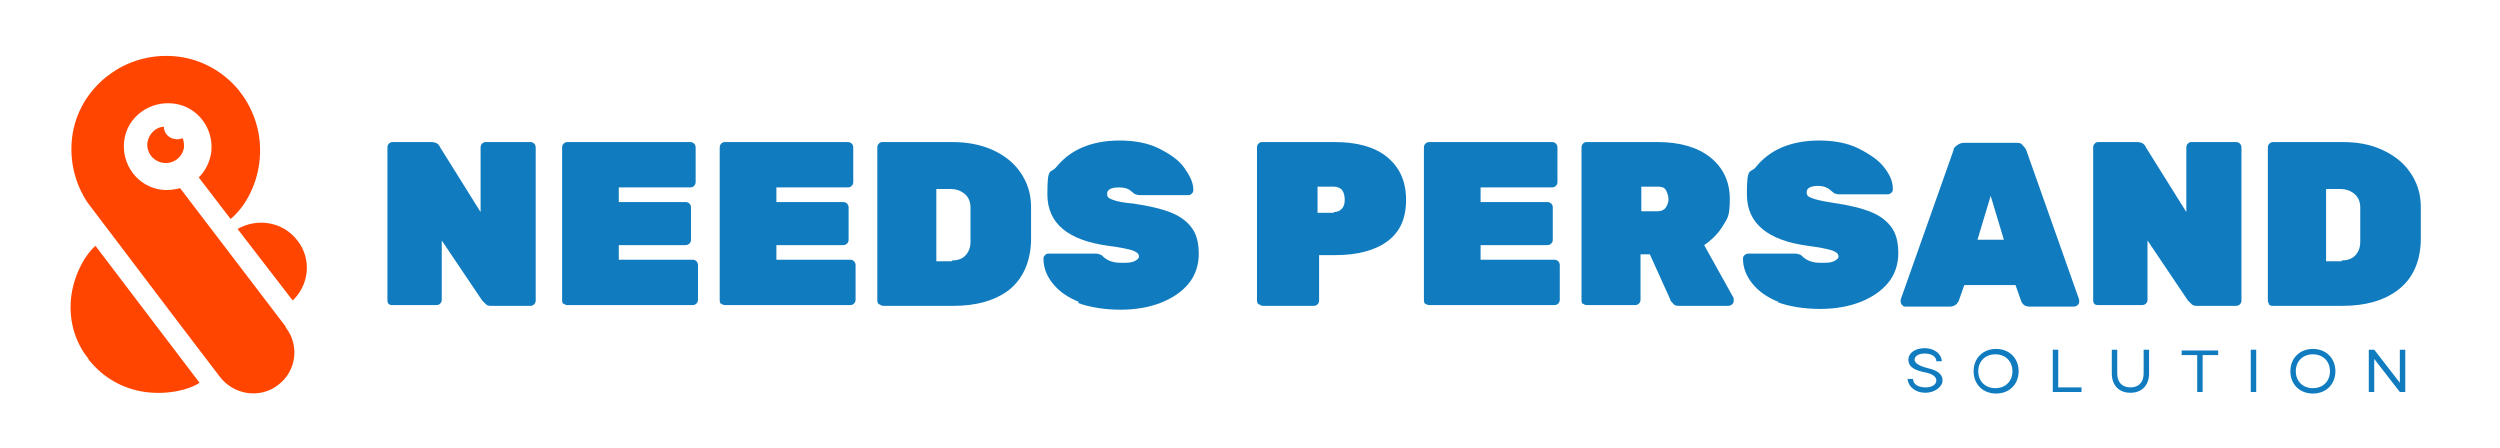
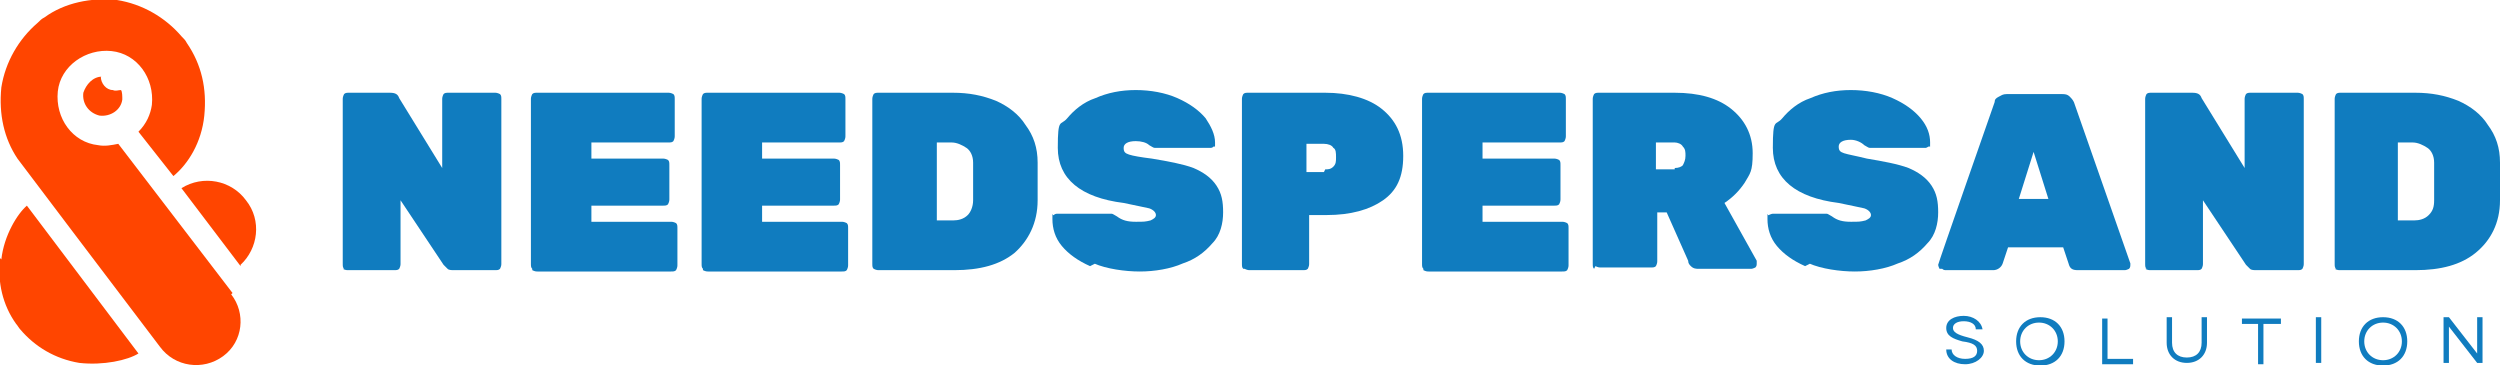
- <svg xmlns="http://www.w3.org/2000/svg" width="201" height="36" viewBox="0 0 201 36" fill="none">
-   <path d="M31.273 24.468C31.149 24.344 31.149 24.221 31.149 24.097V11.915C31.149 11.792 31.149 11.668 31.273 11.544C31.398 11.421 31.461 11.421 31.648 11.421H34.644C35.019 11.421 35.269 11.544 35.393 11.854L38.639 17.048V11.915C38.639 11.792 38.639 11.668 38.764 11.544C38.889 11.421 39.014 11.421 39.139 11.421H42.572C42.697 11.421 42.822 11.421 42.947 11.544C43.071 11.668 43.071 11.792 43.071 11.915V24.097C43.071 24.221 43.071 24.344 42.947 24.468C42.822 24.591 42.697 24.591 42.572 24.591H39.576C39.326 24.591 39.201 24.591 39.076 24.468C38.952 24.344 38.889 24.282 38.764 24.159L35.518 19.336V24.035C35.518 24.159 35.518 24.282 35.393 24.406C35.269 24.53 35.144 24.53 35.019 24.53H31.586C31.461 24.53 31.336 24.53 31.211 24.406L31.273 24.468Z" fill="#107CBF" />
-   <path d="M45.319 24.468C45.194 24.344 45.194 24.221 45.194 24.097V11.915C45.194 11.792 45.194 11.668 45.319 11.544C45.443 11.421 45.568 11.421 45.693 11.421H55.431C55.556 11.421 55.681 11.421 55.806 11.544C55.93 11.668 55.93 11.792 55.93 11.915V14.574C55.93 14.698 55.93 14.822 55.806 14.945C55.681 15.069 55.556 15.069 55.431 15.069H49.751V16.244H55.056C55.181 16.244 55.306 16.244 55.431 16.368C55.556 16.491 55.556 16.615 55.556 16.739V19.212C55.556 19.336 55.556 19.459 55.431 19.583C55.306 19.707 55.181 19.707 55.056 19.707H49.751V20.881H55.618C55.743 20.881 55.868 20.881 55.993 21.005C56.118 21.129 56.118 21.253 56.118 21.376V24.035C56.118 24.159 56.118 24.282 55.993 24.406C55.868 24.53 55.743 24.53 55.618 24.53H45.693C45.568 24.53 45.443 24.53 45.319 24.406V24.468Z" fill="#107CBF" />
-   <path d="M57.99 24.468C57.865 24.344 57.865 24.221 57.865 24.097V11.915C57.865 11.792 57.865 11.668 57.99 11.544C58.115 11.421 58.178 11.421 58.365 11.421H68.103C68.228 11.421 68.352 11.421 68.477 11.544C68.602 11.668 68.602 11.792 68.602 11.915V14.574C68.602 14.698 68.602 14.822 68.477 14.945C68.352 15.069 68.228 15.069 68.103 15.069H62.422V16.244H67.728C67.853 16.244 67.978 16.244 68.103 16.368C68.228 16.491 68.228 16.615 68.228 16.739V19.212C68.228 19.336 68.228 19.459 68.103 19.583C67.978 19.707 67.853 19.707 67.728 19.707H62.422V20.881H68.29C68.415 20.881 68.54 20.881 68.665 21.005C68.789 21.129 68.789 21.253 68.789 21.376V24.035C68.789 24.159 68.789 24.282 68.665 24.406C68.54 24.53 68.415 24.53 68.29 24.53H58.365C58.24 24.53 58.115 24.53 57.99 24.406V24.468Z" fill="#107CBF" />
-   <path d="M70.662 24.468C70.537 24.344 70.537 24.221 70.537 24.097V11.915C70.537 11.792 70.537 11.668 70.662 11.544C70.787 11.421 70.849 11.421 71.037 11.421H76.53C77.716 11.421 78.777 11.606 79.776 12.039C80.712 12.472 81.461 13.028 82.023 13.832C82.585 14.636 82.897 15.564 82.897 16.615V19.398C82.834 21.129 82.21 22.427 81.149 23.293C80.025 24.159 78.527 24.591 76.655 24.591H71.099C70.974 24.591 70.849 24.591 70.725 24.468H70.662ZM76.53 20.943C76.967 20.943 77.341 20.82 77.591 20.572C77.841 20.325 78.028 19.954 78.028 19.459V16.677C78.028 16.182 77.841 15.811 77.528 15.564C77.216 15.316 76.842 15.193 76.405 15.193H75.281V21.005H76.53V20.943Z" fill="#107CBF" />
-   <path d="M86.767 24.282C85.831 23.911 85.144 23.417 84.645 22.798C84.145 22.18 83.896 21.5 83.896 20.82C83.896 20.696 83.896 20.634 84.02 20.511C84.145 20.387 84.208 20.387 84.333 20.387H87.953C88.14 20.387 88.265 20.387 88.39 20.449C88.515 20.449 88.64 20.572 88.765 20.696C89.139 21.005 89.576 21.129 90.138 21.129C90.7 21.129 90.887 21.129 91.199 21.005C91.449 20.881 91.574 20.758 91.574 20.634C91.574 20.387 91.386 20.263 91.074 20.14C90.7 20.016 90.075 19.892 89.139 19.768C85.893 19.336 84.208 17.975 84.208 15.626C84.208 13.276 84.457 14.018 84.957 13.399C85.456 12.781 86.143 12.225 87.017 11.854C87.891 11.483 88.889 11.297 90.013 11.297C91.137 11.297 92.26 11.483 93.134 11.915C94.008 12.348 94.757 12.843 95.194 13.461C95.631 14.08 95.943 14.636 95.943 15.255C95.943 15.378 95.943 15.44 95.818 15.564C95.694 15.687 95.631 15.687 95.569 15.687H91.761C91.574 15.687 91.449 15.687 91.324 15.626C91.199 15.626 91.137 15.502 90.949 15.378C90.7 15.131 90.325 15.069 89.951 15.069C89.326 15.069 89.014 15.255 89.014 15.564C89.014 15.873 89.139 15.935 89.451 16.058C89.763 16.182 90.325 16.306 91.137 16.368C92.385 16.553 93.446 16.8 94.195 17.11C94.944 17.419 95.506 17.852 95.881 18.408C96.255 18.965 96.38 19.645 96.38 20.449C96.38 21.253 96.13 22.118 95.569 22.798C95.007 23.479 94.258 23.973 93.321 24.344C92.385 24.715 91.261 24.901 90.075 24.901C88.889 24.901 87.579 24.715 86.642 24.344L86.767 24.282Z" fill="#107CBF" />
-   <path d="M101.187 24.468C101.062 24.344 101.062 24.221 101.062 24.097V11.915C101.062 11.792 101.062 11.668 101.187 11.544C101.311 11.421 101.374 11.421 101.561 11.421H107.304C109.052 11.421 110.488 11.792 111.486 12.596C112.485 13.399 113.047 14.512 113.047 16.058C113.047 17.604 112.547 18.655 111.549 19.398C110.55 20.14 109.114 20.511 107.366 20.511H106.056V24.097C106.056 24.221 106.056 24.344 105.931 24.468C105.806 24.591 105.681 24.591 105.556 24.591H101.624C101.499 24.591 101.374 24.591 101.249 24.468H101.187ZM107.242 17.048C107.491 17.048 107.679 16.986 107.866 16.8C108.053 16.615 108.115 16.368 108.115 16.058C108.115 15.749 108.053 15.502 107.928 15.316C107.803 15.131 107.554 15.007 107.242 15.007H105.931V17.11H107.242V17.048Z" fill="#107CBF" />
-   <path d="M114.607 24.468C114.483 24.344 114.483 24.221 114.483 24.097V11.915C114.483 11.792 114.483 11.668 114.607 11.544C114.732 11.421 114.857 11.421 114.982 11.421H124.72C124.845 11.421 124.97 11.421 125.094 11.544C125.219 11.668 125.219 11.792 125.219 11.915V14.574C125.219 14.698 125.219 14.822 125.094 14.945C124.97 15.069 124.845 15.069 124.72 15.069H119.039V16.244H124.345C124.47 16.244 124.595 16.244 124.72 16.368C124.845 16.491 124.845 16.615 124.845 16.739V19.212C124.845 19.336 124.845 19.459 124.72 19.583C124.595 19.707 124.47 19.707 124.345 19.707H119.039V20.881H124.907C125.032 20.881 125.157 20.881 125.282 21.005C125.406 21.129 125.406 21.253 125.406 21.376V24.035C125.406 24.159 125.406 24.282 125.282 24.406C125.157 24.53 125.032 24.53 124.907 24.53H114.982C114.857 24.53 114.732 24.53 114.607 24.406V24.468Z" fill="#107CBF" />
-   <path d="M127.279 24.468C127.154 24.344 127.154 24.221 127.154 24.097V11.915C127.154 11.792 127.154 11.668 127.279 11.544C127.404 11.421 127.466 11.421 127.654 11.421H133.272C135.082 11.421 136.518 11.854 137.516 12.658C138.515 13.461 139.077 14.574 139.077 15.997C139.077 17.419 138.89 17.542 138.515 18.161C138.141 18.779 137.641 19.274 137.017 19.707L139.389 23.973V24.159C139.389 24.282 139.389 24.344 139.264 24.468C139.202 24.53 139.077 24.591 138.952 24.591H135.082C134.832 24.591 134.645 24.591 134.52 24.406C134.395 24.282 134.27 24.159 134.27 24.035L132.647 20.449H131.898V24.035C131.898 24.159 131.898 24.282 131.774 24.406C131.649 24.53 131.524 24.53 131.399 24.53H127.654C127.529 24.53 127.404 24.53 127.279 24.406V24.468ZM133.272 16.986C133.584 16.986 133.771 16.862 133.896 16.739C134.021 16.553 134.146 16.306 134.146 16.058C134.146 15.811 134.083 15.564 133.958 15.316C133.833 15.069 133.584 15.007 133.334 15.007H131.961V16.986H133.334H133.272Z" fill="#107CBF" />
-   <path d="M143.01 24.282C142.073 23.911 141.387 23.417 140.887 22.798C140.388 22.18 140.138 21.5 140.138 20.82C140.138 20.696 140.138 20.634 140.263 20.511C140.325 20.449 140.45 20.387 140.575 20.387H144.196C144.383 20.387 144.508 20.387 144.633 20.449C144.757 20.449 144.882 20.572 145.007 20.696C145.382 21.005 145.819 21.129 146.38 21.129C146.942 21.129 147.129 21.129 147.442 21.005C147.691 20.881 147.816 20.758 147.816 20.634C147.816 20.387 147.629 20.263 147.317 20.14C146.942 20.016 146.318 19.892 145.382 19.768C142.136 19.336 140.45 17.975 140.45 15.626C140.45 13.276 140.7 14.018 141.199 13.399C141.699 12.781 142.385 12.225 143.259 11.854C144.133 11.483 145.132 11.297 146.256 11.297C147.379 11.297 148.503 11.483 149.377 11.915C150.251 12.348 151 12.843 151.437 13.399C151.936 14.018 152.186 14.574 152.186 15.193C152.186 15.316 152.186 15.378 152.061 15.502C151.998 15.564 151.874 15.626 151.811 15.626H148.003C147.816 15.626 147.691 15.626 147.566 15.564C147.442 15.564 147.379 15.44 147.192 15.316C146.942 15.069 146.568 14.945 146.193 14.945C145.569 14.945 145.257 15.131 145.257 15.44C145.257 15.749 145.382 15.811 145.694 15.935C146.006 16.058 146.568 16.182 147.379 16.306C148.628 16.491 149.689 16.739 150.438 17.048C151.187 17.357 151.749 17.79 152.123 18.346C152.498 18.903 152.623 19.583 152.623 20.387C152.623 21.191 152.373 22.056 151.811 22.736C151.249 23.417 150.5 23.911 149.564 24.282C148.628 24.653 147.504 24.839 146.318 24.839C145.132 24.839 143.821 24.653 142.885 24.282H143.01Z" fill="#107CBF" />
-   <path d="M152.935 24.53C152.872 24.468 152.81 24.344 152.81 24.221V24.097L157.055 12.101C157.055 11.915 157.18 11.792 157.367 11.668C157.554 11.544 157.679 11.483 157.929 11.483H162.048C162.298 11.483 162.485 11.483 162.61 11.668C162.735 11.792 162.86 11.915 162.922 12.101L167.167 24.097V24.221C167.167 24.344 167.167 24.406 167.042 24.53C166.98 24.591 166.855 24.653 166.73 24.653H163.234C162.86 24.653 162.61 24.53 162.485 24.159L162.048 22.922H157.929L157.492 24.159C157.367 24.468 157.117 24.653 156.743 24.653H153.247C153.122 24.653 153.06 24.653 152.935 24.53ZM161.112 19.274L160.051 15.749L158.99 19.274H161.112Z" fill="#107CBF" />
-   <path d="M168.415 24.468C168.291 24.344 168.291 24.221 168.291 24.097V11.915C168.291 11.792 168.291 11.668 168.415 11.544C168.54 11.421 168.603 11.421 168.79 11.421H171.786C172.161 11.421 172.411 11.544 172.535 11.854L175.781 17.048V11.915C175.781 11.792 175.781 11.668 175.906 11.544C176.031 11.421 176.093 11.421 176.281 11.421H179.714C179.839 11.421 179.964 11.421 180.088 11.544C180.213 11.668 180.213 11.792 180.213 11.915V24.097C180.213 24.221 180.213 24.344 180.088 24.468C179.964 24.591 179.839 24.591 179.714 24.591H176.718C176.53 24.591 176.343 24.591 176.218 24.468C176.093 24.344 176.031 24.282 175.906 24.159L172.66 19.336V24.035C172.66 24.159 172.66 24.282 172.535 24.406C172.411 24.53 172.286 24.53 172.161 24.53H168.728C168.603 24.53 168.478 24.53 168.353 24.406L168.415 24.468Z" fill="#107CBF" />
-   <path d="M182.461 24.468C182.336 24.344 182.336 24.221 182.336 24.097V11.915C182.336 11.792 182.336 11.668 182.461 11.544C182.585 11.421 182.71 11.421 182.835 11.421H188.328C189.514 11.421 190.575 11.606 191.512 12.039C192.448 12.472 193.197 13.028 193.759 13.832C194.321 14.636 194.633 15.564 194.633 16.615V19.398C194.57 21.129 193.946 22.427 192.823 23.293C191.699 24.159 190.201 24.591 188.328 24.591H182.773C182.648 24.591 182.523 24.591 182.398 24.468H182.461ZM188.266 20.943C188.703 20.943 189.077 20.82 189.327 20.572C189.577 20.325 189.764 19.954 189.764 19.459V16.677C189.764 16.182 189.577 15.811 189.265 15.564C188.952 15.316 188.578 15.193 188.141 15.193H187.017V21.005H188.266V20.943Z" fill="#107CBF" />
-   <path d="M5.743 23.726C5.493 25.519 5.93 27.25 6.929 28.611C7.054 28.735 7.116 28.92 7.241 29.044C8.302 30.342 9.863 31.27 11.673 31.517C13.483 31.764 15.231 31.331 16.043 30.775L7.678 19.768C6.929 20.387 5.993 21.933 5.743 23.726Z" fill="#FF4500" />
-   <path d="M22.971 26.261L14.482 15.131C13.982 15.255 13.483 15.316 12.984 15.255C11.049 15.007 9.738 13.214 9.988 11.297C10.237 9.38 12.047 8.082 13.982 8.329C15.918 8.576 17.229 10.37 16.979 12.287C16.854 13.028 16.542 13.709 15.98 14.265L18.539 17.604C19.601 16.739 20.599 15.069 20.849 13.09C21.099 11.112 20.599 9.257 19.538 7.711C19.413 7.525 19.288 7.402 19.164 7.216C17.978 5.794 16.292 4.805 14.357 4.557C12.422 4.31 10.487 4.805 8.989 5.856C8.801 5.979 8.677 6.103 8.489 6.227C7.054 7.402 6.055 9.071 5.805 10.988C5.556 12.967 6.055 14.822 7.054 16.306C7.116 16.368 14.482 26.137 17.666 30.28C18.789 31.764 20.911 32.074 22.347 30.96C23.845 29.848 24.095 27.745 22.971 26.323V26.261Z" fill="#FF4500" />
-   <path d="M13.234 10.184C12.547 10.184 11.985 10.741 11.86 11.421C11.735 12.225 12.297 12.967 13.109 13.09C13.92 13.214 14.669 12.658 14.794 11.854C14.794 11.606 14.794 11.297 14.669 11.112C14.482 11.174 14.295 11.235 14.045 11.174C13.546 11.112 13.171 10.679 13.171 10.184H13.234Z" fill="#FF4500" />
-   <path d="M23.533 24.159C24.844 22.922 25.094 20.82 23.908 19.336C22.784 17.852 20.724 17.481 19.101 18.408L23.533 24.159Z" fill="#FF4500" />
-   <path d="M156.118 29.044H155.681C155.681 28.673 155.307 28.425 154.745 28.425C154.183 28.425 153.934 28.673 153.934 28.92C153.934 29.167 154.246 29.415 154.995 29.6C155.806 29.786 156.181 30.095 156.181 30.59C156.181 31.084 155.556 31.579 154.807 31.579C154.058 31.579 153.434 31.146 153.372 30.466H153.809C153.809 30.899 154.246 31.146 154.807 31.146C155.369 31.146 155.681 30.899 155.681 30.59C155.681 30.28 155.369 30.033 154.62 29.909C153.871 29.724 153.434 29.477 153.434 28.92C153.434 28.363 153.996 27.992 154.745 27.992C155.494 27.992 156.056 28.425 156.118 28.982V29.044Z" fill="#107CBF" />
-   <path d="M158.678 29.848C158.678 28.796 159.427 28.054 160.488 28.054C161.549 28.054 162.298 28.796 162.298 29.848C162.298 30.899 161.549 31.641 160.488 31.641C159.427 31.641 158.678 30.899 158.678 29.848ZM161.799 29.848C161.799 29.044 161.237 28.487 160.425 28.487C159.614 28.487 159.052 29.044 159.052 29.848C159.052 30.651 159.614 31.208 160.425 31.208C161.237 31.208 161.799 30.651 161.799 29.848Z" fill="#107CBF" />
-   <path d="M165.482 31.146H167.354V31.517H165.045V28.116H165.482V31.146Z" fill="#107CBF" />
-   <path d="M170.226 28.116V30.033C170.226 30.713 170.6 31.146 171.287 31.146C171.974 31.146 172.348 30.713 172.348 30.033V28.116H172.785V30.033C172.785 30.96 172.223 31.579 171.287 31.579C170.351 31.579 169.789 30.96 169.789 30.033V28.116H170.226Z" fill="#107CBF" />
-   <path d="M177.092 28.549V31.517H176.655V28.549H175.407V28.178H178.341V28.549H177.092Z" fill="#107CBF" />
-   <path d="M181.399 31.517H180.962V28.116H181.399V31.517Z" fill="#107CBF" />
-   <path d="M184.146 29.848C184.146 28.796 184.895 28.054 185.956 28.054C187.017 28.054 187.766 28.796 187.766 29.848C187.766 30.899 187.017 31.641 185.956 31.641C184.895 31.641 184.146 30.899 184.146 29.848ZM187.329 29.848C187.329 29.044 186.768 28.487 185.956 28.487C185.145 28.487 184.583 29.044 184.583 29.848C184.583 30.651 185.145 31.208 185.956 31.208C186.768 31.208 187.329 30.651 187.329 29.848Z" fill="#107CBF" />
-   <path d="M190.888 28.116L192.947 30.775V28.116H193.384V31.517H192.947L190.888 28.858V31.517H190.451V28.116H190.888Z" fill="#107CBF" />
+ <svg xmlns="http://www.w3.org/2000/svg" id="_레이어_1" data-name="레이어_1" version="1.1" viewBox="0 0 186 27.1">
+   <defs>
+     <style>
+       .st0 {
+         fill: #107cbf;
+       }
+ 
+       .st1 {
+         fill: #ff4500;
+       }
+     </style>
+   </defs>
+   <path class="st0" d="M25.6,20c-.1-.1-.1-.2-.1-.4V7.4c0-.1,0-.2.1-.4.1-.1.2-.1.4-.1h3c.4,0,.6.1.7.4l3.2,5.2v-5.1c0-.1,0-.2.1-.4.1-.1.2-.1.4-.1h3.4c.1,0,.2,0,.4.1.1.1.1.2.1.4v12.2c0,.1,0,.2-.1.4-.1.1-.2.1-.4.1h-3c-.2,0-.4,0-.5-.1-.1-.1-.2-.2-.3-.3l-3.2-4.8v4.7c0,.1,0,.2-.1.4-.1.1-.2.1-.4.1h-3.4c-.1,0-.2,0-.4-.1h0Z" />
+   <path class="st0" d="M39.6,20c-.1-.1-.1-.2-.1-.4V7.4c0-.1,0-.2.1-.4.1-.1.2-.1.4-.1h9.7c.1,0,.2,0,.4.1.1.1.1.2.1.4v2.7c0,.1,0,.2-.1.4-.1.1-.2.1-.4.1h-5.7v1.2h5.3c.1,0,.2,0,.4.1.1.1.1.2.1.4v2.5c0,.1,0,.2-.1.4-.1.1-.2.1-.4.1h-5.3v1.2h5.9c.1,0,.2,0,.4.1.1.1.1.2.1.4v2.7c0,.1,0,.2-.1.4-.1.1-.2.1-.4.1h-9.9c-.1,0-.2,0-.4-.1h0Z" />
+   <path class="st0" d="M52.3,20c-.1-.1-.1-.2-.1-.4V7.4c0-.1,0-.2.1-.4.1-.1.2-.1.4-.1h9.7c.1,0,.2,0,.4.1.1.1.1.2.1.4v2.7c0,.1,0,.2-.1.4-.1.1-.2.1-.4.1h-5.7v1.2h5.3c.1,0,.2,0,.4.1.1.1.1.2.1.4v2.5c0,.1,0,.2-.1.4-.1.1-.2.1-.4.1h-5.3v1.2h5.9c.1,0,.2,0,.4.1.1.1.1.2.1.4v2.7c0,.1,0,.2-.1.4-.1.1-.2.1-.4.1h-9.9c-.1,0-.2,0-.4-.1h0Z" />
+   <path class="st0" d="M65,20c-.1-.1-.1-.2-.1-.4V7.4c0-.1,0-.2.1-.4.1-.1.2-.1.4-.1h5.5c1.2,0,2.2.2,3.2.6.9.4,1.7,1,2.2,1.8.6.8.9,1.7.9,2.8v2.8c0,1.7-.7,3-1.7,3.9-1.1.9-2.6,1.3-4.5,1.3h-5.6c-.1,0-.2,0-.4-.1h0ZM70.9,16.4c.4,0,.8-.1,1.1-.4.2-.2.4-.6.4-1.1v-2.8c0-.5-.2-.9-.5-1.1-.3-.2-.7-.4-1.1-.4h-1.1v5.8h1.2Z" />
+   <path class="st0" d="M81.1,19.8c-.9-.4-1.6-.9-2.1-1.5-.5-.6-.7-1.3-.7-2s0-.2.1-.3c.1-.1.2-.1.3-.1h3.6c.2,0,.3,0,.4,0,.1,0,.2.1.4.2.4.3.8.4,1.4.4s.7,0,1.1-.1c.2-.1.4-.2.4-.4,0-.2-.2-.4-.5-.5-.4-.1-1-.2-1.9-.4-3.2-.4-4.9-1.8-4.9-4.1s.2-1.6.7-2.2c.5-.6,1.2-1.2,2.1-1.5.9-.4,1.9-.6,3-.6s2.2.2,3.1.6c.9.4,1.6.9,2.1,1.5.4.6.7,1.2.7,1.8s0,.2-.1.3c-.1.1-.2.1-.2.1h-3.8c-.2,0-.3,0-.4,0-.1,0-.2-.1-.4-.2-.2-.2-.6-.3-1-.3-.6,0-.9.2-.9.5s.1.4.4.5c.3.1.9.2,1.7.3,1.2.2,2.3.4,3.1.7.7.3,1.3.7,1.7,1.3.4.6.5,1.2.5,2s-.2,1.7-.8,2.3c-.6.7-1.3,1.2-2.2,1.5-.9.4-2.1.6-3.2.6s-2.5-.2-3.4-.6h.1Z" />
+   <path class="st0" d="M92.5,20c-.1-.1-.1-.2-.1-.4V7.4c0-.1,0-.2.1-.4.1-.1.2-.1.4-.1h5.7c1.7,0,3.2.4,4.2,1.2,1,.8,1.6,1.9,1.6,3.5s-.5,2.6-1.5,3.3c-1,.7-2.4,1.1-4.2,1.1h-1.3v3.6c0,.1,0,.2-.1.4-.1.1-.2.1-.4.1h-3.9c-.1,0-.2,0-.4-.1h0ZM98.6,12.6c.2,0,.4,0,.6-.2.2-.2.2-.4.2-.7s0-.6-.2-.7c-.1-.2-.4-.3-.7-.3h-1.3v2.1h1.3Z" />
+   <path class="st0" d="M105.9,20c-.1-.1-.1-.2-.1-.4V7.4c0-.1,0-.2.1-.4.1-.1.2-.1.4-.1h9.7c.1,0,.2,0,.4.1.1.1.1.2.1.4v2.7c0,.1,0,.2-.1.4-.1.1-.2.1-.4.1h-5.7v1.2h5.3c.1,0,.2,0,.4.1.1.1.1.2.1.4v2.5c0,.1,0,.2-.1.4-.1.1-.2.1-.4.1h-5.3v1.2h5.9c.1,0,.2,0,.4.1.1.1.1.2.1.4v2.7c0,.1,0,.2-.1.4-.1.1-.2.1-.4.1h-9.9c-.1,0-.2,0-.4-.1h0Z" />
+   <path class="st0" d="M118.6,20c-.1-.1-.1-.2-.1-.4V7.4c0-.1,0-.2.1-.4.1-.1.2-.1.4-.1h5.6c1.8,0,3.2.4,4.2,1.2,1,.8,1.6,1.9,1.6,3.3s-.2,1.5-.6,2.2c-.4.6-.9,1.1-1.5,1.5l2.4,4.3v.2c0,.1,0,.2-.1.3,0,0-.2.1-.3.1h-3.9c-.2,0-.4,0-.6-.2-.1-.1-.2-.2-.2-.4l-1.6-3.6h-.7v3.6c0,.1,0,.2-.1.4-.1.1-.2.1-.4.1h-3.7c-.1,0-.2,0-.4-.1h0ZM124.6,12.5c.3,0,.5-.1.6-.2.1-.2.2-.4.2-.7s0-.5-.2-.7c-.1-.2-.4-.3-.6-.3h-1.4v2h1.4,0Z" />
+   <path class="st0" d="M134.3,19.8c-.9-.4-1.6-.9-2.1-1.5-.5-.6-.7-1.3-.7-2s0-.2.1-.3c0,0,.2-.1.3-.1h3.6c.2,0,.3,0,.4,0,.1,0,.2.1.4.2.4.3.8.4,1.4.4s.7,0,1.1-.1c.2-.1.4-.2.4-.4,0-.2-.2-.4-.5-.5-.4-.1-1-.2-1.9-.4-3.2-.4-4.9-1.8-4.9-4.1s.2-1.6.7-2.2c.5-.6,1.2-1.2,2.1-1.5.9-.4,1.9-.6,3-.6s2.2.2,3.1.6c.9.4,1.6.9,2.1,1.5.5.6.7,1.2.7,1.8s0,.2-.1.3c0,0-.2.1-.2.1h-3.8c-.2,0-.3,0-.4,0-.1,0-.2-.1-.4-.2-.2-.2-.6-.4-1-.4-.6,0-.9.2-.9.5s.1.4.4.5c.3.1.9.2,1.7.4,1.2.2,2.3.4,3.1.7.7.3,1.3.7,1.7,1.3.4.6.5,1.2.5,2s-.2,1.7-.8,2.3c-.6.7-1.3,1.2-2.2,1.5-.9.4-2.1.6-3.2.6s-2.5-.2-3.4-.6h.1Z" />
+   <path class="st0" d="M144.3,20c0,0-.1-.2-.1-.3h0c0-.1,4.2-12.1,4.2-12.1,0-.2.1-.3.3-.4.2-.1.3-.2.6-.2h4.1c.2,0,.4,0,.6.2.1.1.2.2.3.4l4.2,12h0c0,.2,0,.3-.1.4,0,0-.2.1-.3.1h-3.5c-.4,0-.6-.1-.7-.5l-.4-1.2h-4.1l-.4,1.2c-.1.3-.4.5-.7.5h-3.5c-.1,0-.2,0-.3-.1ZM152.4,14.8l-1.1-3.5-1.1,3.5h2.1Z" />
+   <path class="st0" d="M159.7,20c-.1-.1-.1-.2-.1-.4V7.4c0-.1,0-.2.1-.4.1-.1.2-.1.4-.1h3c.4,0,.6.1.7.4l3.2,5.2v-5.1c0-.1,0-.2.1-.4.1-.1.2-.1.4-.1h3.4c.1,0,.2,0,.4.1.1.1.1.2.1.4v12.2c0,.1,0,.2-.1.4-.1.1-.2.1-.4.1h-3c-.2,0-.4,0-.5-.1-.1-.1-.2-.2-.3-.3l-3.2-4.8v4.7c0,.1,0,.2-.1.4-.1.1-.2.1-.4.1h-3.4c-.1,0-.2,0-.4-.1h0Z" />
+   <path class="st0" d="M173.8,20c-.1-.1-.1-.2-.1-.4V7.4c0-.1,0-.2.1-.4.1-.1.2-.1.4-.1h5.5c1.2,0,2.2.2,3.2.6.9.4,1.7,1,2.2,1.8.6.8.9,1.7.9,2.8v2.8c0,1.7-.7,3-1.8,3.9-1.1.9-2.6,1.3-4.5,1.3h-5.6c-.1,0-.2,0-.4-.1h0ZM179.6,16.4c.4,0,.8-.1,1.1-.4s.4-.6.4-1.1v-2.8c0-.5-.2-.9-.5-1.1-.3-.2-.7-.4-1.1-.4h-1.1v5.8h1.2Z" />
+   <path class="st1" d="M0,19.2c-.2,1.8.2,3.5,1.2,4.9.1.1.2.3.3.4,1.1,1.3,2.6,2.2,4.4,2.5,1.8.2,3.6-.2,4.4-.7L2,15.3c-.7.6-1.7,2.2-1.9,4Z" />
+   <path class="st1" d="M17.3,21.8l-8.5-11.1c-.5.1-1,.2-1.5.1-1.9-.2-3.2-2-3-4,.2-1.9,2.1-3.2,4-3,1.9.2,3.2,2,3,4-.1.7-.4,1.4-1,2l2.6,3.3c1.1-.9,2.1-2.5,2.3-4.5.2-2-.2-3.8-1.3-5.4-.1-.2-.2-.3-.4-.5C12.3,1.3,10.6.3,8.7,0c-1.9-.2-3.9.2-5.4,1.3-.2.1-.3.2-.5.4C1.4,2.9.4,4.6.1,6.5c-.2,2,.2,3.8,1.2,5.3,0,0,7.4,9.8,10.6,14,1.1,1.5,3.2,1.8,4.7.7,1.5-1.1,1.7-3.2.6-4.6h0Z" />
+   <path class="st1" d="M7.6,5.7c-.7,0-1.2.6-1.4,1.2-.1.8.4,1.5,1.2,1.7.8.1,1.6-.4,1.7-1.2,0-.2,0-.6-.1-.7-.2,0-.4.1-.6,0-.5,0-.9-.5-.9-1h0Z" />
+   <path class="st1" d="M17.9,19.7c1.3-1.2,1.6-3.3.4-4.8-1.1-1.5-3.2-1.9-4.8-.9l4.4,5.8Z" />
+   <path class="st0" d="M147.4,24.5h-.4c0-.4-.4-.6-.9-.6s-.8.2-.8.5.3.5,1.1.7c.8.2,1.2.5,1.2,1s-.6,1-1.4,1-1.4-.4-1.4-1.1h.4c0,.4.4.7,1,.7s.9-.2.9-.6-.3-.6-1.1-.7c-.7-.2-1.2-.4-1.2-1s.6-.9,1.3-.9,1.3.4,1.4,1h0Z" />
+   <path class="st0" d="M150,25.4c0-1.1.7-1.8,1.8-1.8s1.8.7,1.8,1.8-.7,1.8-1.8,1.8-1.8-.7-1.8-1.8ZM153.1,25.4c0-.8-.6-1.4-1.4-1.4s-1.4.6-1.4,1.4.6,1.4,1.4,1.4,1.4-.6,1.4-1.4Z" />
+   <path class="st0" d="M156.8,26.7h1.9v.4h-2.3v-3.4h.4v3Z" />
+   <path class="st0" d="M161.6,23.6v1.9c0,.7.4,1.1,1.1,1.1s1.1-.4,1.1-1.1v-1.9h.4v1.9c0,.9-.6,1.5-1.5,1.5s-1.5-.6-1.5-1.5v-1.9h.4Z" />
+   <path class="st0" d="M168.4,24.1v3h-.4v-3h-1.2v-.4h2.9v.4h-1.2Z" />
+   <path class="st0" d="M172.7,27h-.4v-3.4h.4v3.4Z" />
+   <path class="st0" d="M175.5,25.4c0-1.1.7-1.8,1.8-1.8s1.8.7,1.8,1.8-.7,1.8-1.8,1.8-1.8-.7-1.8-1.8ZM178.7,25.4c0-.8-.6-1.4-1.4-1.4s-1.4.6-1.4,1.4.6,1.4,1.4,1.4,1.4-.6,1.4-1.4Z" />
+   <path class="st0" d="M182.2,23.6l2.1,2.7v-2.7h.4v3.4h-.4l-2.1-2.7v2.7h-.4v-3.4h.4Z" />
</svg>
